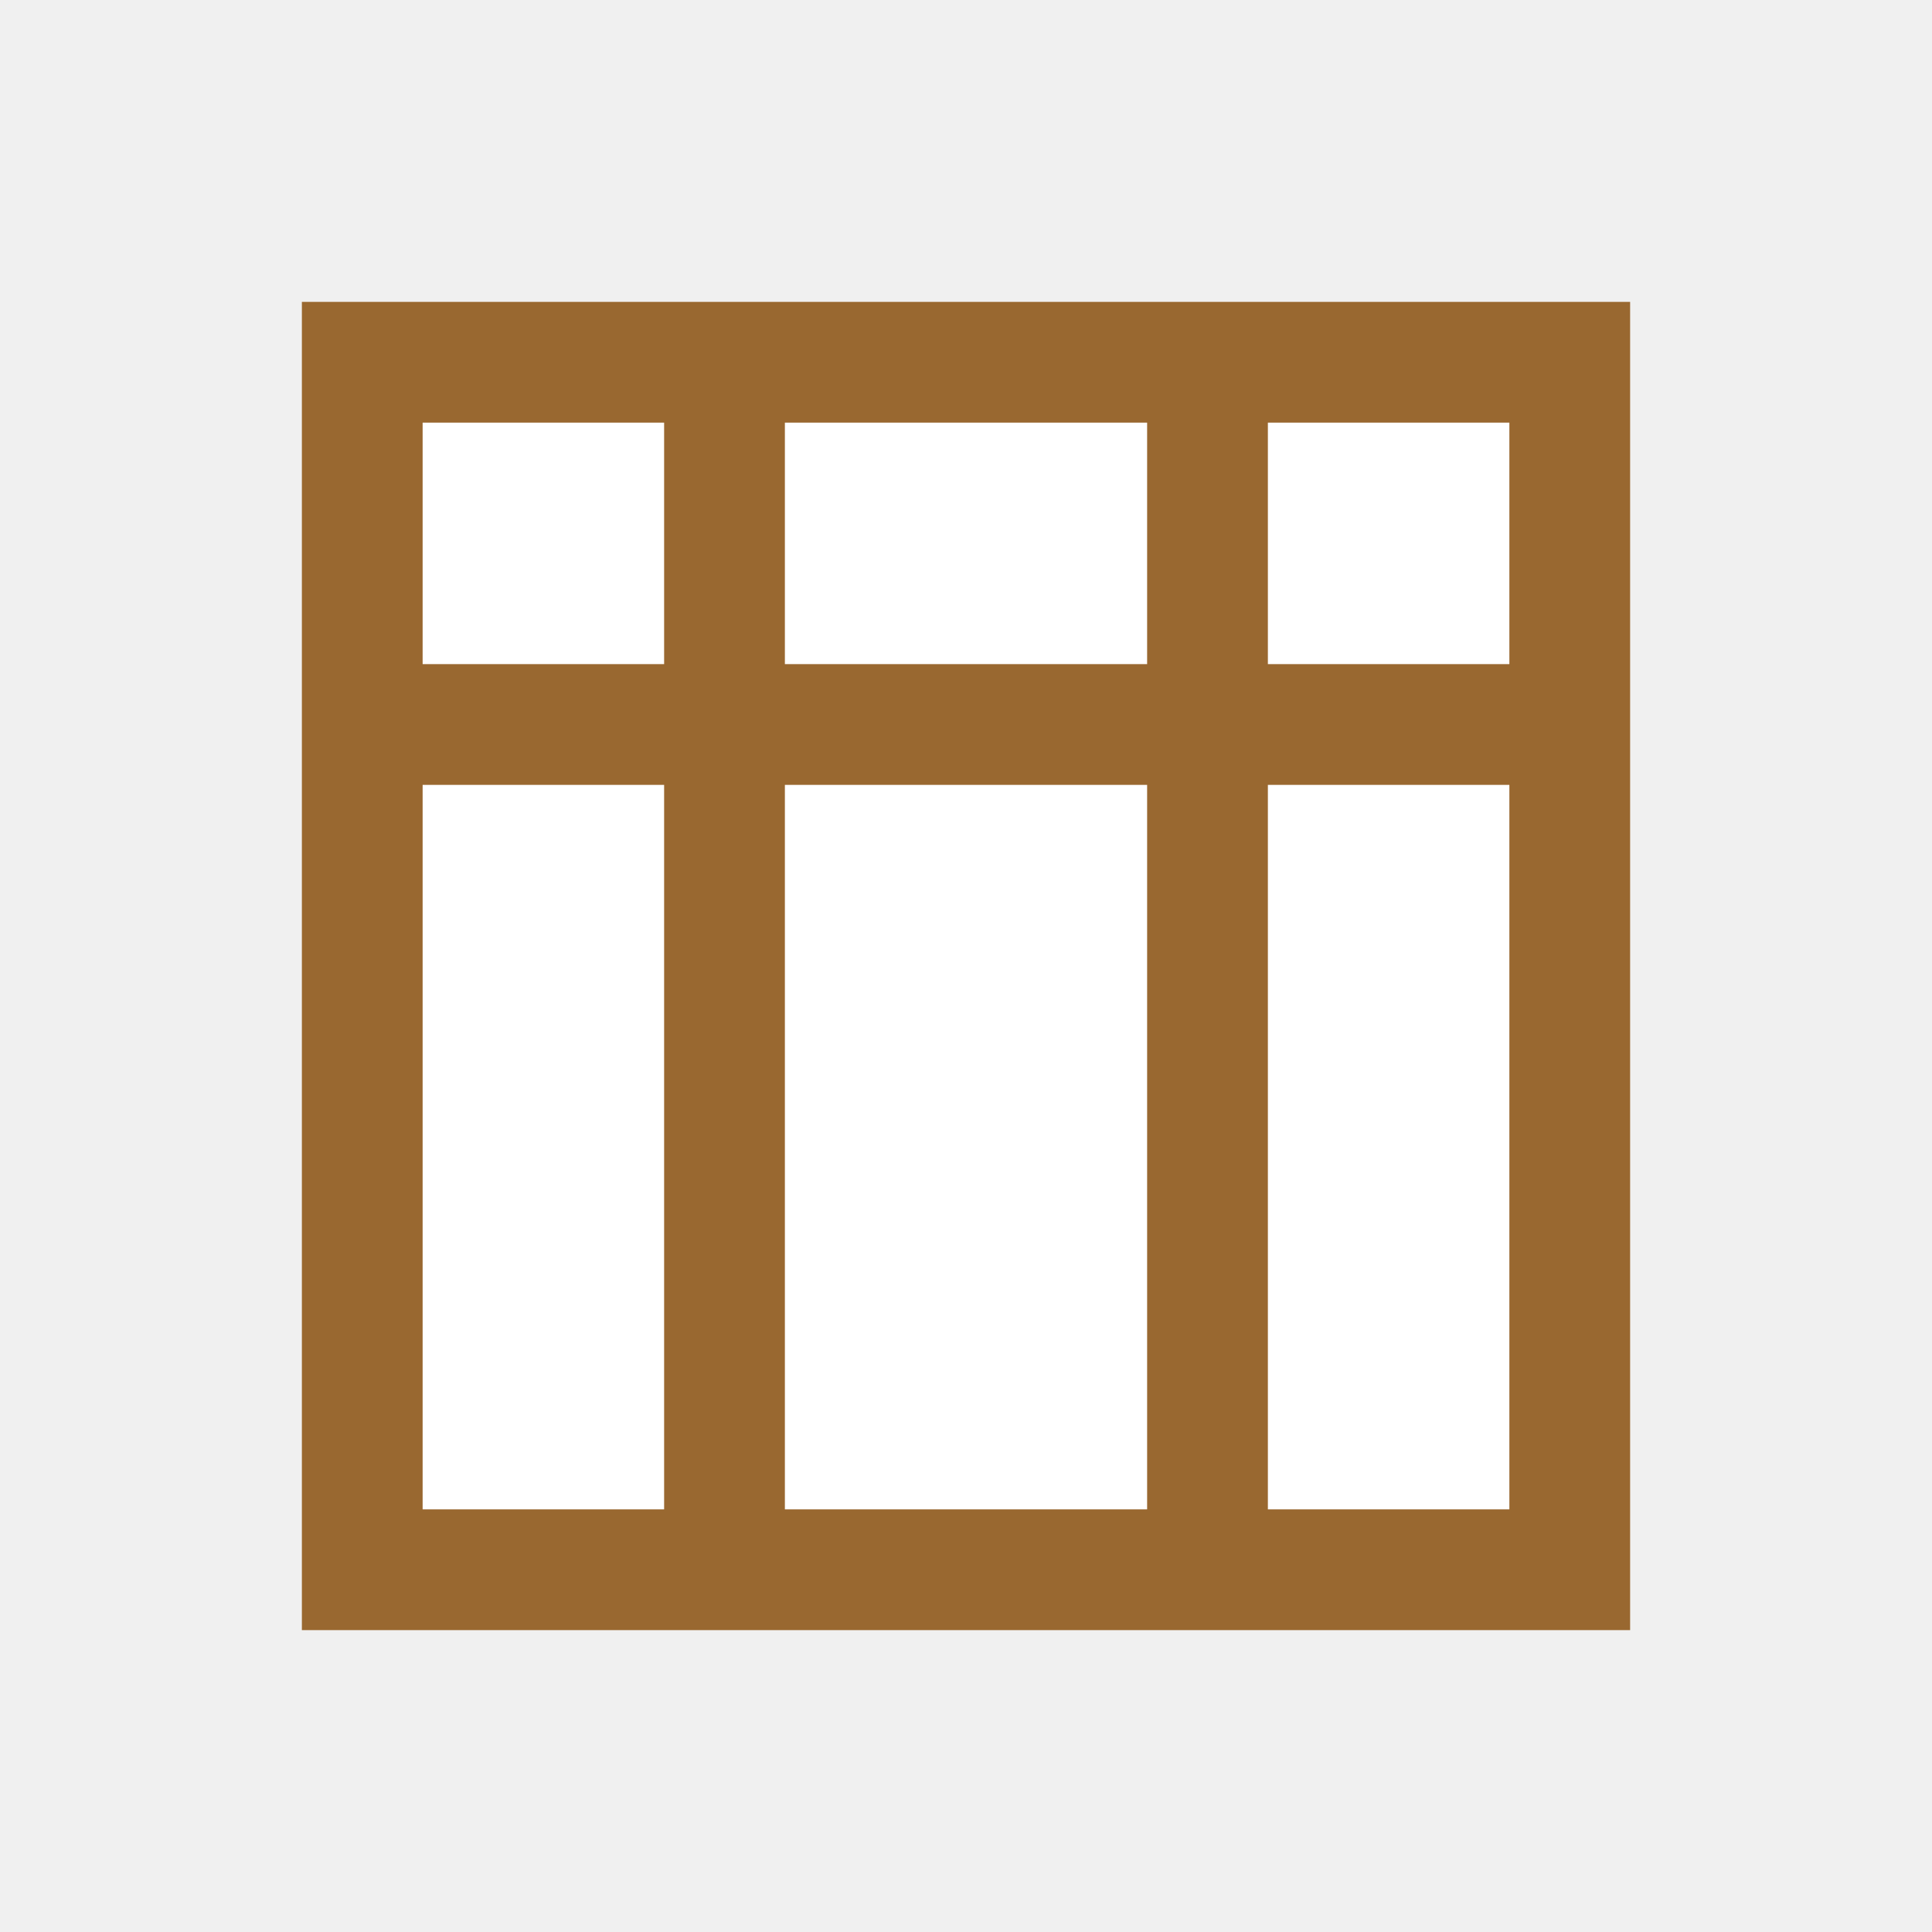
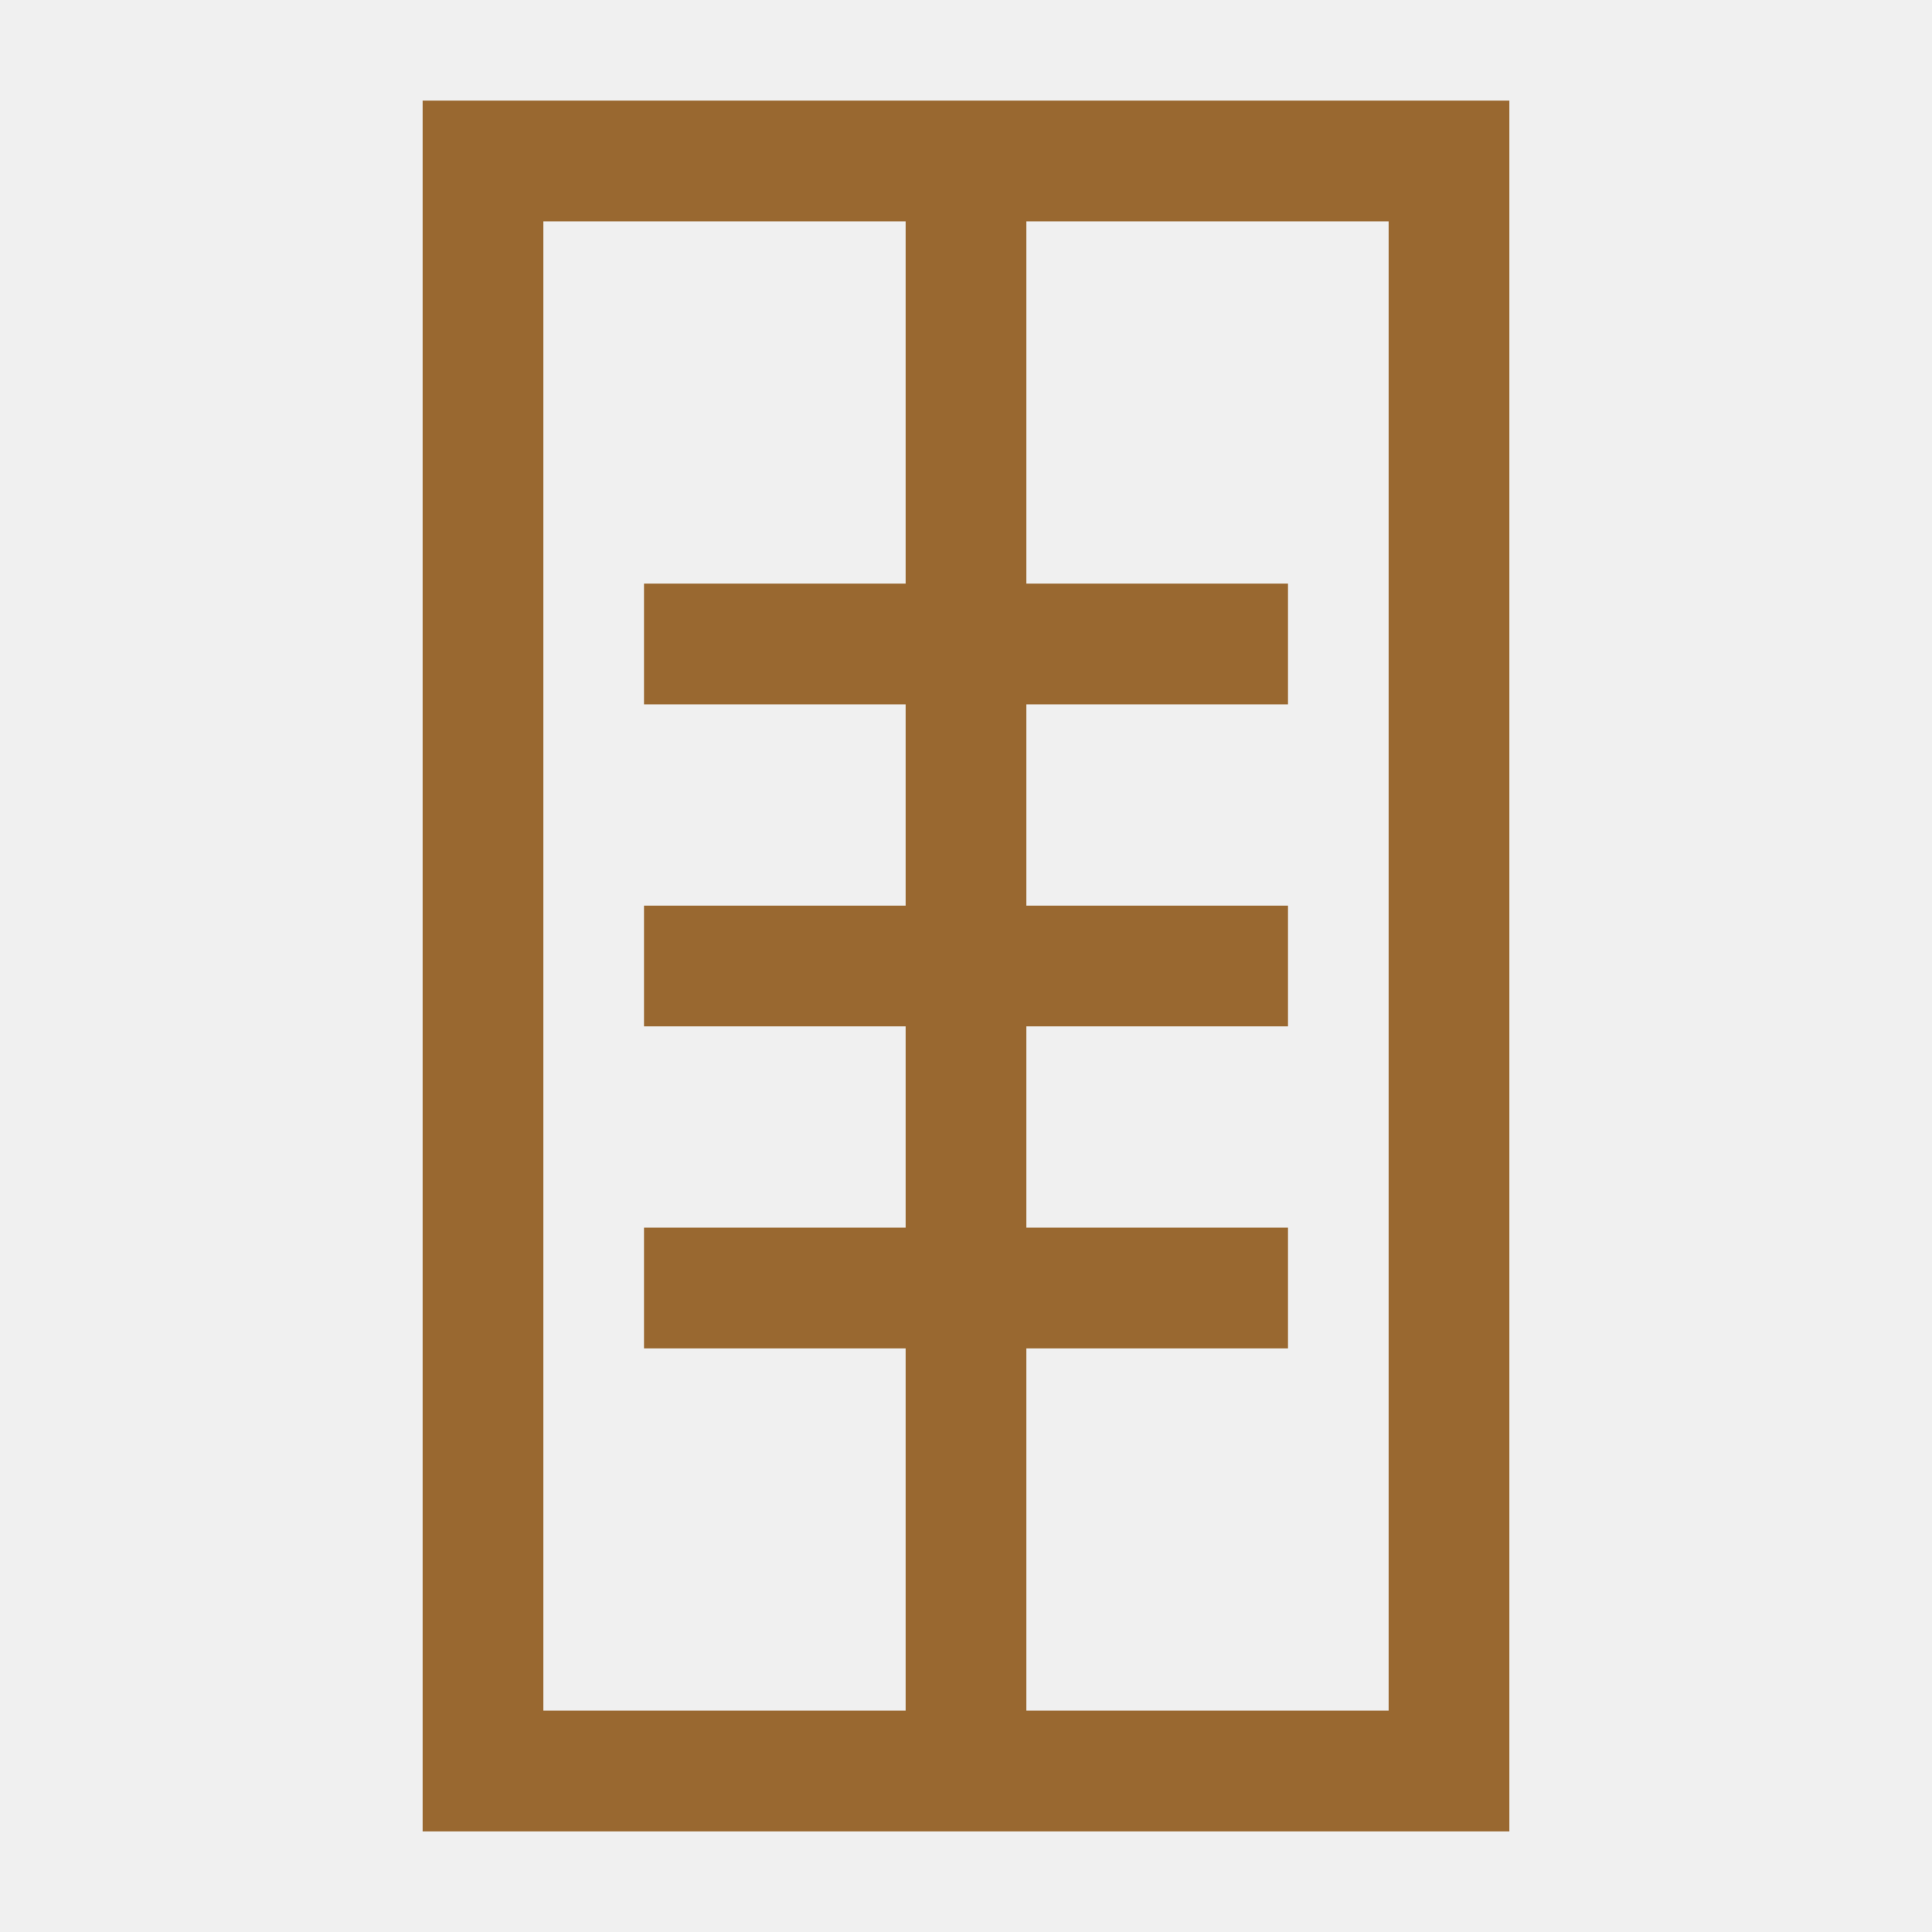
<svg xmlns="http://www.w3.org/2000/svg" width="48" height="48" viewBox="0 0 48 48" fill="none">
-   <path d="M9 9H39V39H9V9Z" fill="white" stroke="#996830" stroke-width="3" />
-   <path d="M18 9V39M30 9V39" stroke="#996830" stroke-width="3" />
-   <path d="M9 18H39" stroke="#996830" stroke-width="3" />
+   <rect x="12" y="4" width="24" height="40" stroke="#996830" stroke-width="3" />
+   <path d="M16 16 L32 16" stroke="#996830" stroke-width="3" />
+   <path d="M16 24 L32 24" stroke="#996830" stroke-width="3" />
+   <path d="M16 32 L32 32" stroke="#996830" stroke-width="3" />
+   <path d="M24 4 L24 44" stroke="#996830" stroke-width="3" />
</svg>
